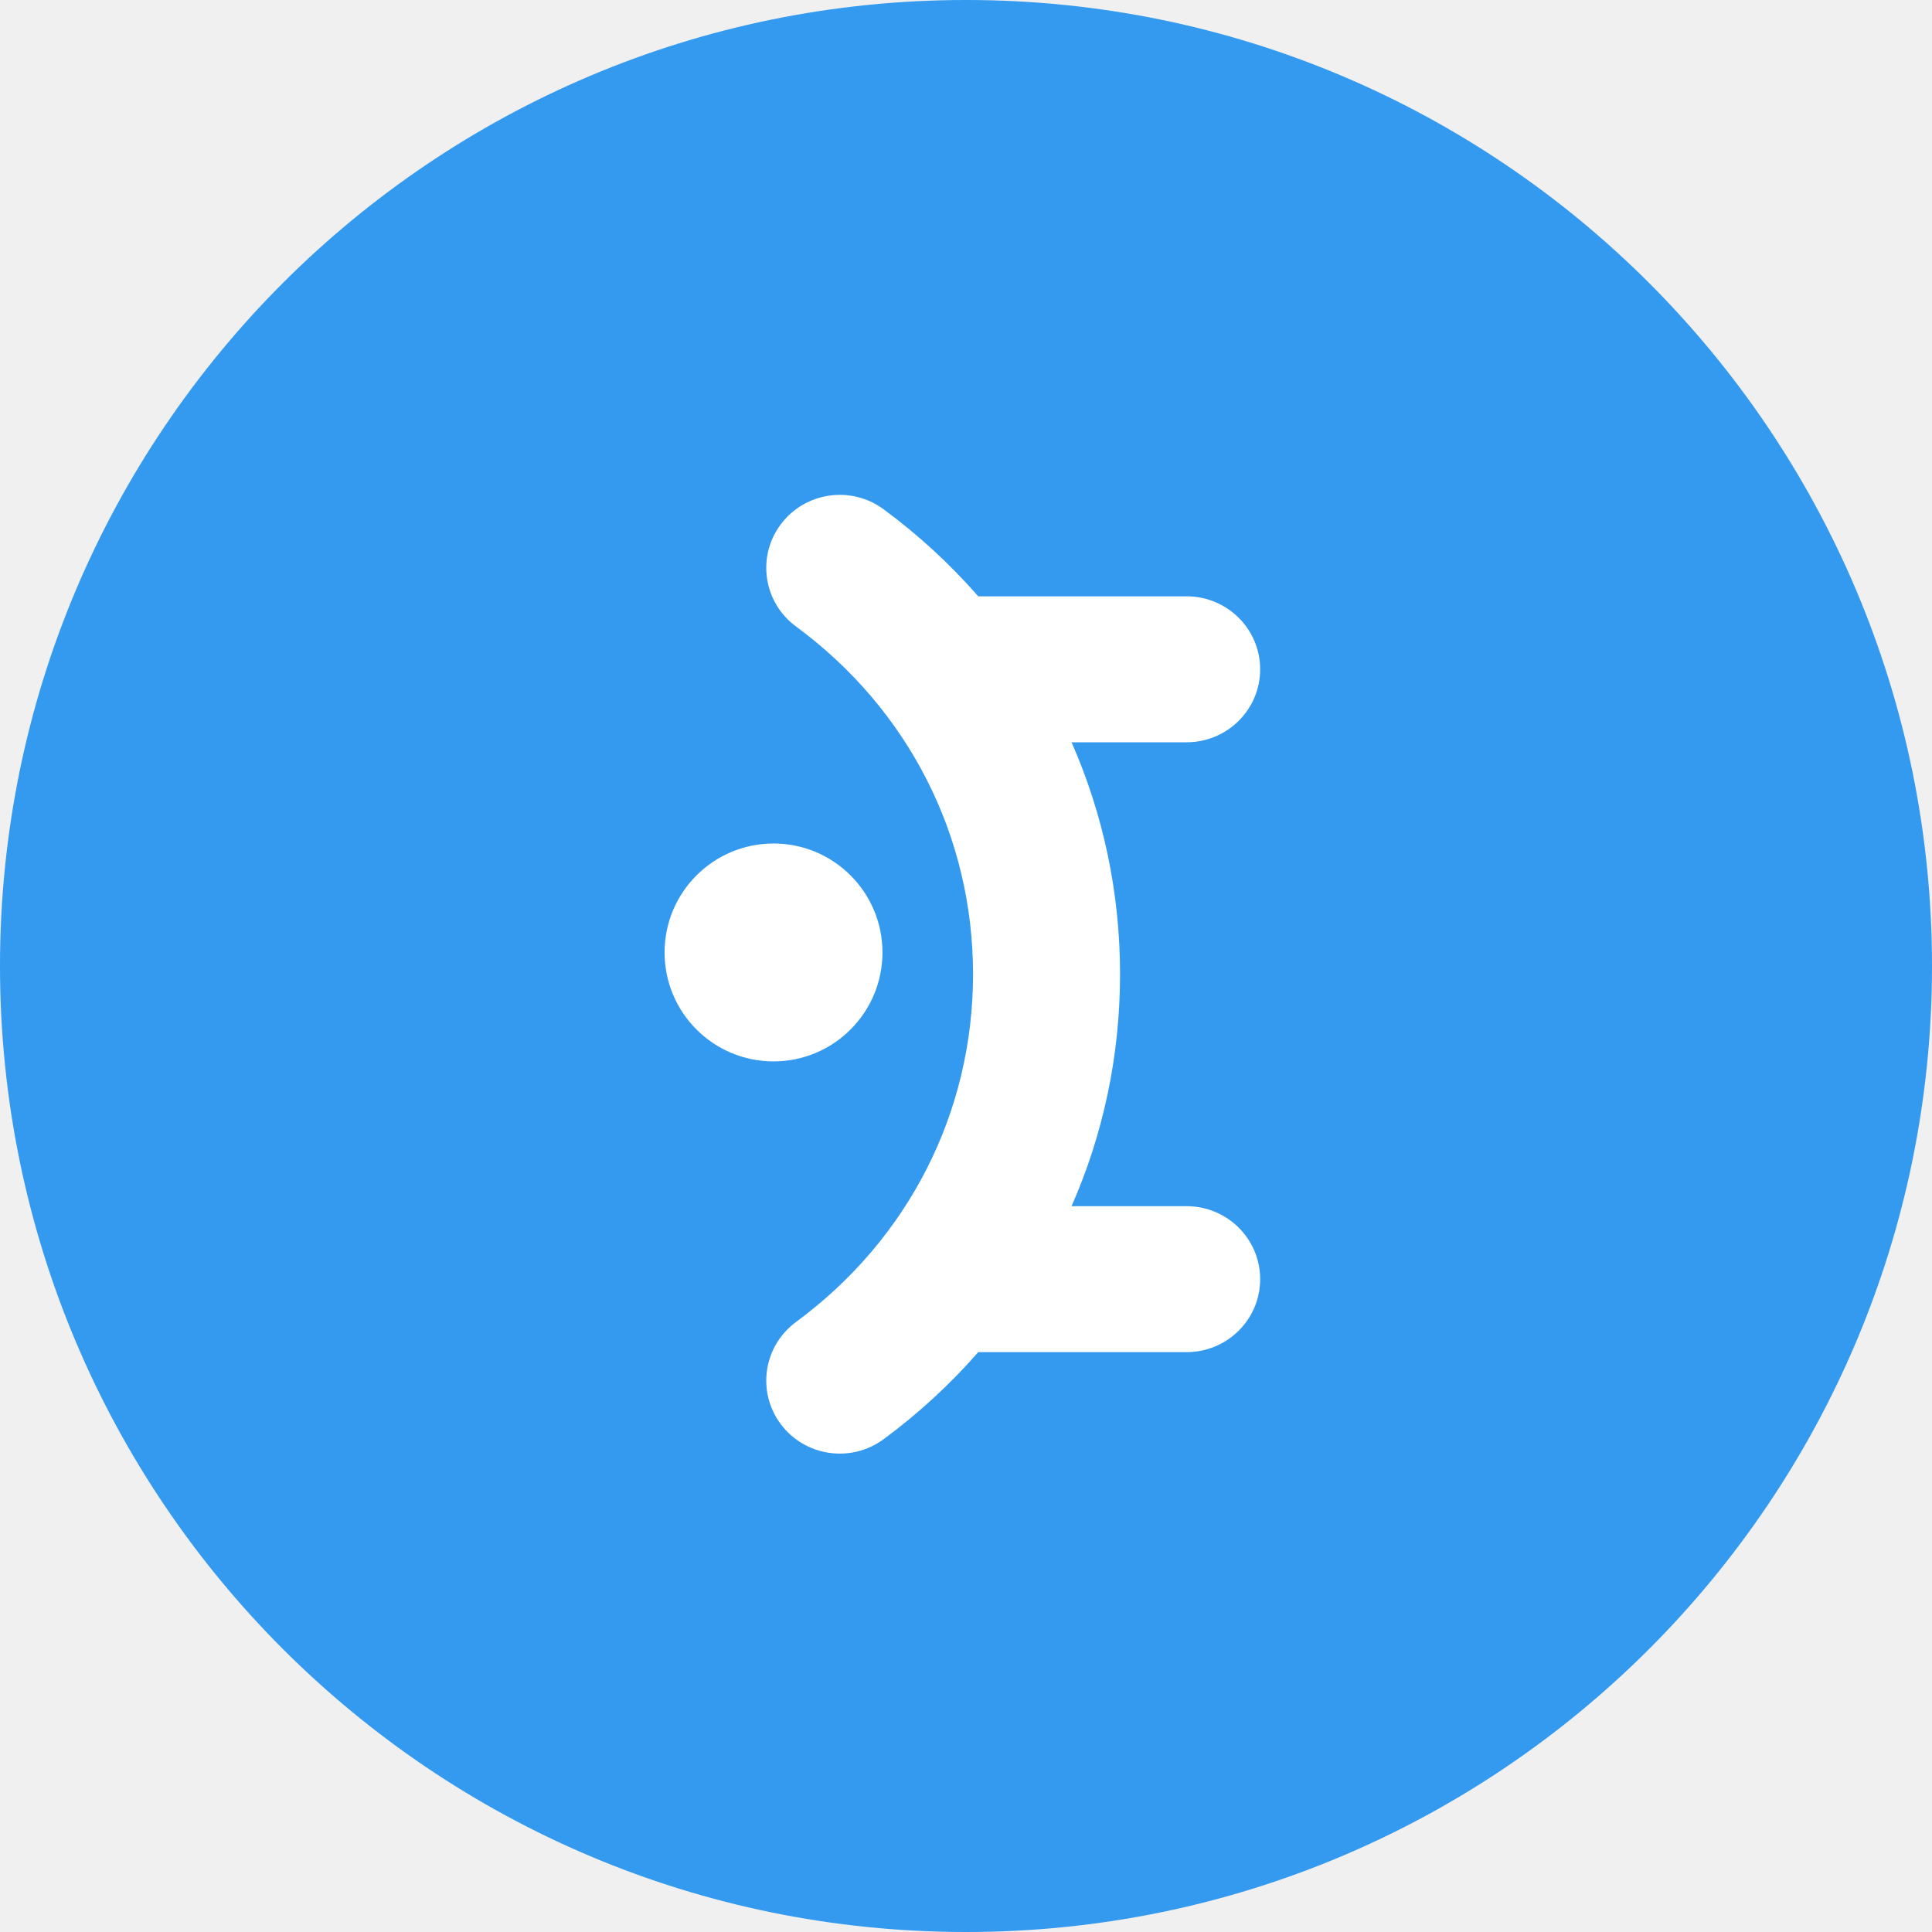
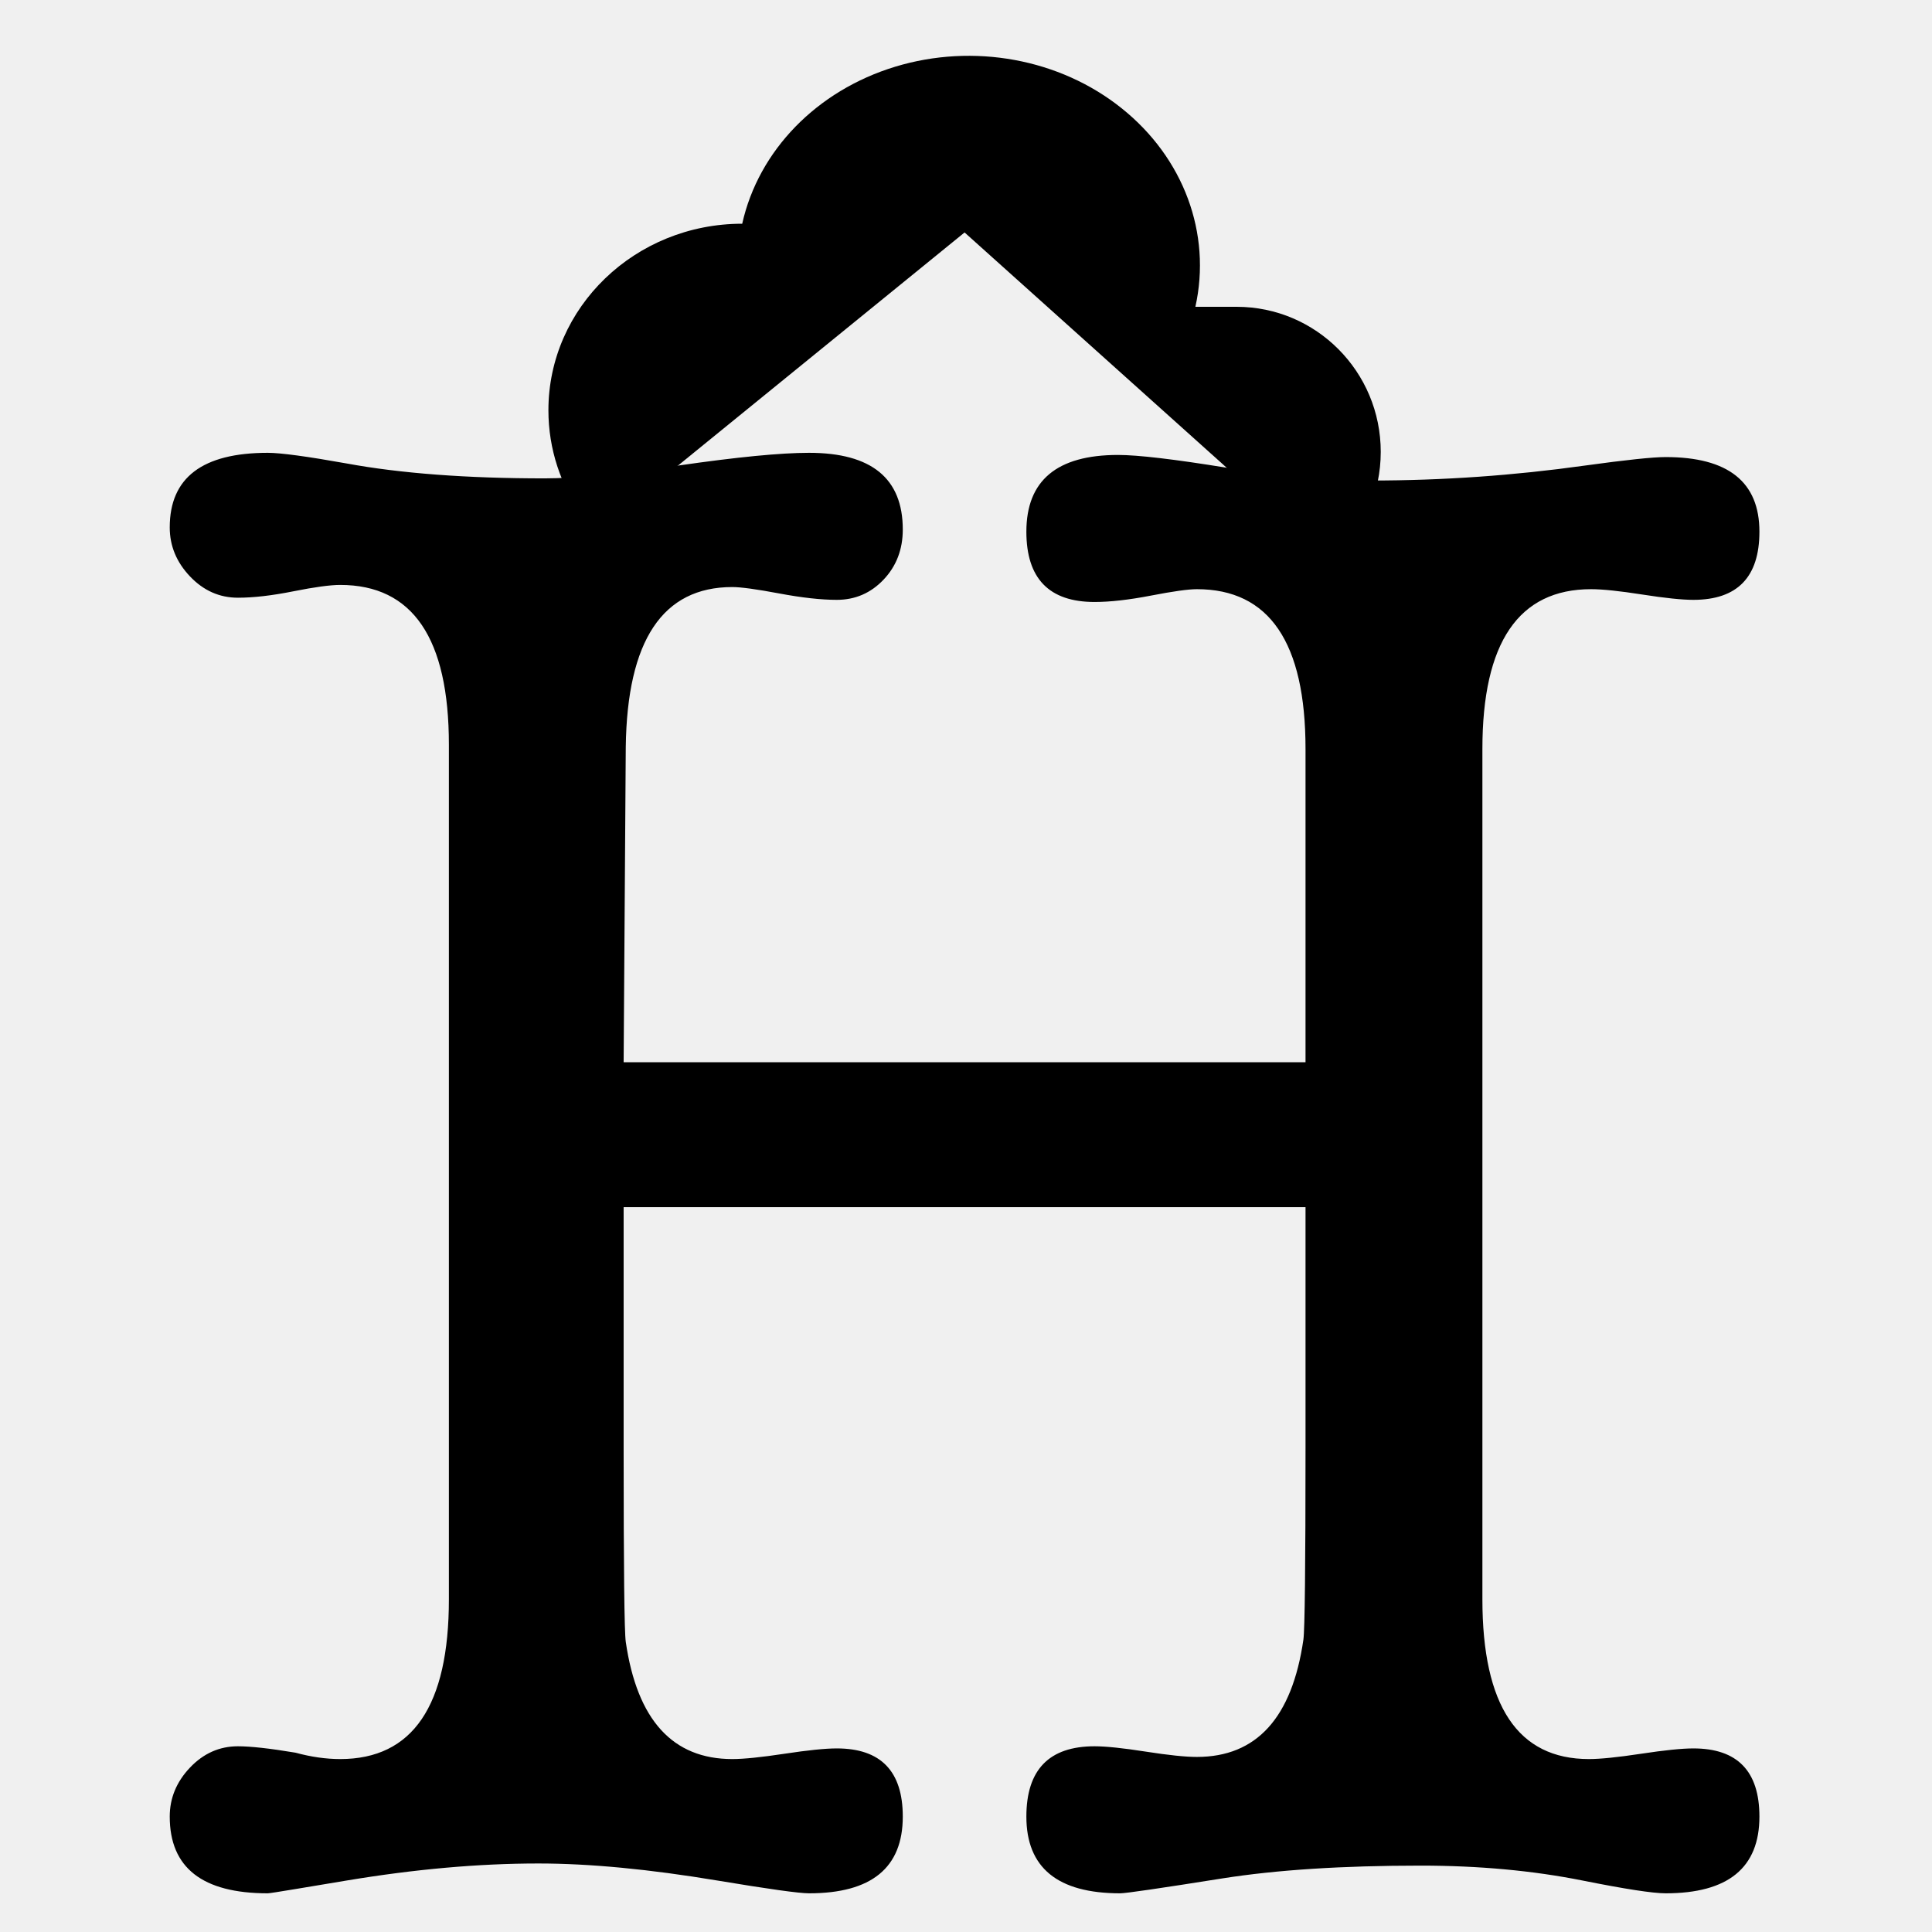
- <svg xmlns="http://www.w3.org/2000/svg" viewBox="0 0 500 500">
-   <g fill="none" fill-rule="evenodd">
-     <rect width="500" height="500" fill="#339AF0" rx="250" />
-     <g fill="#FFF">
-       <path fill-rule="nonzero" d="M202.055 135.706c-6.26 8.373-4.494 20.208 3.944 26.42 29.122 21.45 45.824 54.253 45.824 90.005 0 35.752-16.702 68.559-45.824 90.005-8.436 6.215-10.206 18.043-3.944 26.42 6.26 8.378 18.173 10.13 26.611 3.916a153.835 153.835 0 0024.509-22.54h53.93c10.506 0 19.023-8.455 19.023-18.885 0-10.43-8.517-18.886-19.023-18.886h-29.79c8.196-18.594 12.553-38.923 12.553-60.03s-4.357-41.436-12.552-60.03h29.79c10.505 0 19.022-8.455 19.022-18.885 0-10.43-8.517-18.886-19.023-18.886h-53.93a153.835 153.835 0 00-24.509-22.54c-8.438-6.215-20.351-4.46-26.61 3.916z" />
-       <path d="M171.992 246.492c0-15.572 12.624-28.195 28.196-28.195 15.572 0 28.195 12.623 28.195 28.195 0 15.572-12.623 28.196-28.195 28.196-15.572 0-28.196-12.624-28.196-28.196z" />
-     </g>
-   </g>
+ <svg xmlns="http://www.w3.org/2000/svg" width="100%" height="100%" viewBox="0 0 125 125" version="1.1" xml:space="preserve" style="fill-rule:evenodd;clip-rule:evenodd;stroke-linejoin:round;stroke-miterlimit:2;">
+   <rect id="Artboard1" x="0" y="0" width="124.816" height="124.816" style="fill:none;" />
+   <path d="M37.678,33.369c-1.385,-1.941 -2.196,-4.292 -2.196,-6.825c-0,-6.665 5.614,-12.069 12.539,-12.069c1.059,-4.744 4.831,-8.616 9.896,-10.159c5.062,-1.54 10.652,-0.519 14.658,2.693c4.007,3.204 5.822,8.097 4.766,12.841l2.666,-0c5.151,-0 9.327,4.2 9.327,9.386c-0,2.669 -1.105,5.077 -2.88,6.786l-7.088,-5.76l-16.958,-15.222l-18.544,15.084l-6.186,3.245Z" style="fill-rule:nonzero;" />
+   <path d="M40.349,68.728l44.118,-0l0,-20.267c0,-6.894 -2.344,-10.341 -7.031,-10.341c-0.552,0 -1.54,0.138 -2.964,0.414c-1.425,0.276 -2.643,0.414 -3.654,0.414c-2.941,-0 -4.412,-1.517 -4.412,-4.55c0,-3.309 1.976,-4.963 5.929,-4.963c1.286,-0 3.63,0.275 7.031,0.827c3.401,0.551 6.526,0.827 9.375,0.827c4.596,-0 9.192,-0.322 13.787,-0.965c2.666,-0.368 4.412,-0.552 5.239,-0.552c4.045,0 6.067,1.609 6.067,4.826c-0,2.941 -1.425,4.412 -4.274,4.412c-0.736,-0 -1.839,-0.115 -3.309,-0.345c-1.471,-0.23 -2.574,-0.345 -3.309,-0.345c-4.688,0 -7.031,3.447 -7.031,10.341l-0,55.01c-0,6.894 2.297,10.34 6.893,10.34c0.735,0 1.861,-0.115 3.378,-0.344c1.516,-0.23 2.642,-0.345 3.378,-0.345c2.849,-0 4.274,1.471 4.274,4.412c-0,3.309 -2.022,4.963 -6.067,4.963c-0.827,0 -2.619,-0.276 -5.377,-0.827c-3.217,-0.643 -6.709,-0.965 -10.478,-0.965c-5.055,-0 -9.329,0.276 -12.822,0.827c-4.044,0.643 -6.25,0.965 -6.617,0.965c-4.045,0 -6.067,-1.654 -6.067,-4.963c0,-3.033 1.471,-4.55 4.412,-4.55c0.735,0 1.838,0.115 3.309,0.345c1.471,0.23 2.574,0.344 3.309,0.344c3.86,0 6.158,-2.527 6.893,-7.582c0.092,-0.644 0.138,-4.78 0.138,-12.409l0,-15.579l-44.118,-0l-0,15.717c-0,7.629 0.046,11.765 0.138,12.408c0.735,5.056 3.033,7.583 6.893,7.583c0.735,0 1.861,-0.115 3.378,-0.344c1.516,-0.23 2.642,-0.345 3.378,-0.345c2.849,-0 4.274,1.471 4.274,4.412c-0,3.309 -2.022,4.963 -6.067,4.963c-0.643,0 -2.619,-0.276 -5.928,-0.827c-4.412,-0.735 -8.272,-1.103 -11.581,-1.103c-3.861,-0 -7.997,0.368 -12.408,1.103l-3.309,0.551c-1.103,0.184 -1.701,0.276 -1.793,0.276c-4.228,0 -6.342,-1.654 -6.342,-4.963c0,-1.195 0.437,-2.252 1.31,-3.171c0.873,-0.919 1.907,-1.379 3.102,-1.379c0.827,0 2.068,0.138 3.723,0.414c1.011,0.275 1.976,0.413 2.895,0.413c4.687,0 7.031,-3.446 7.031,-10.34l0,-55.286c0,-6.894 -2.344,-10.34 -7.031,-10.34c-0.643,-0 -1.655,0.137 -3.033,0.413c-1.379,0.276 -2.574,0.414 -3.585,0.414c-1.195,-0 -2.229,-0.46 -3.102,-1.379c-0.873,-0.919 -1.31,-1.976 -1.31,-3.171c0,-3.217 2.114,-4.825 6.342,-4.825c0.828,-0 2.528,0.229 5.102,0.689c3.492,0.643 7.766,0.965 12.821,0.965c1.931,0 4.803,-0.276 8.617,-0.827c3.815,-0.552 6.641,-0.827 8.479,-0.827c4.045,-0 6.067,1.654 6.067,4.963c-0,1.287 -0.414,2.367 -1.241,3.24c-0.827,0.873 -1.838,1.31 -3.033,1.31c-1.011,-0 -2.252,-0.138 -3.723,-0.414c-1.47,-0.276 -2.481,-0.414 -3.033,-0.414c-4.504,0 -6.802,3.447 -6.893,10.341l-0.138,20.405Z" style="fill-rule:nonzero;" />
</svg>
